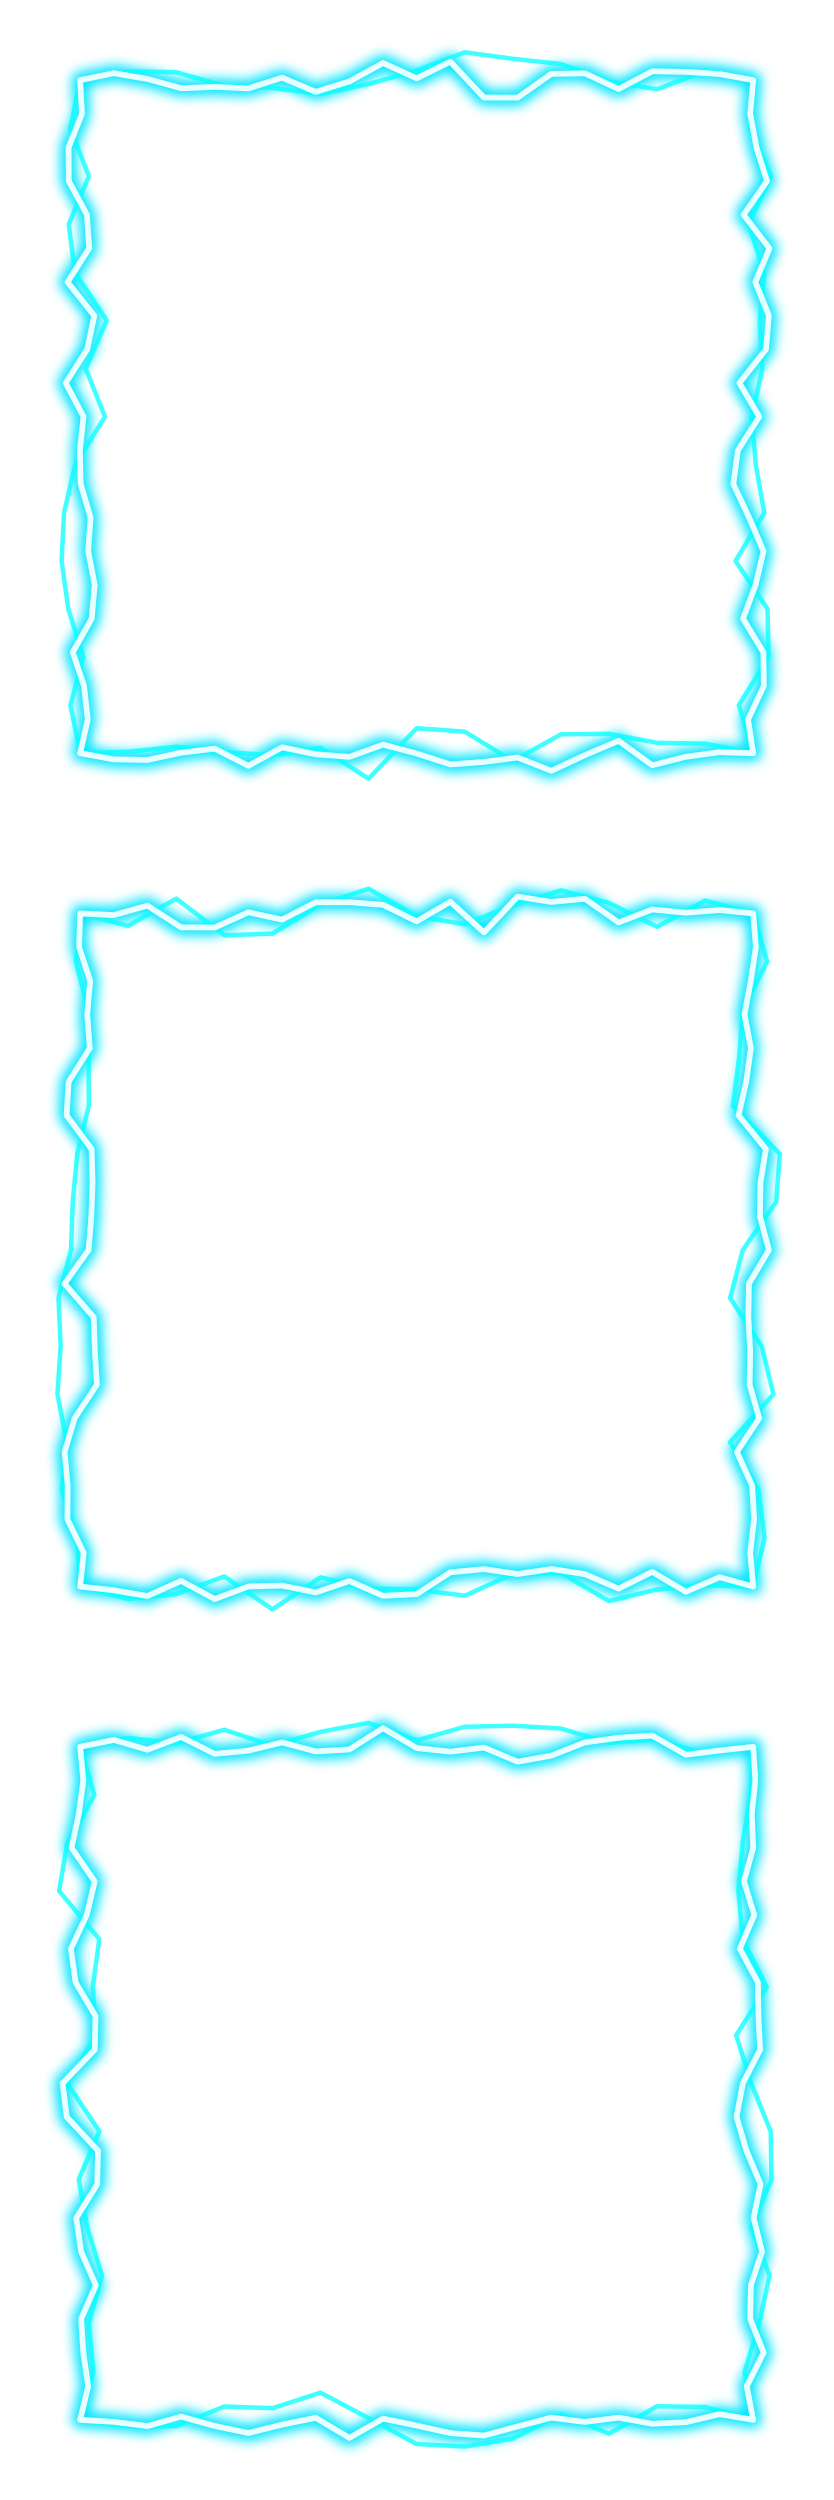
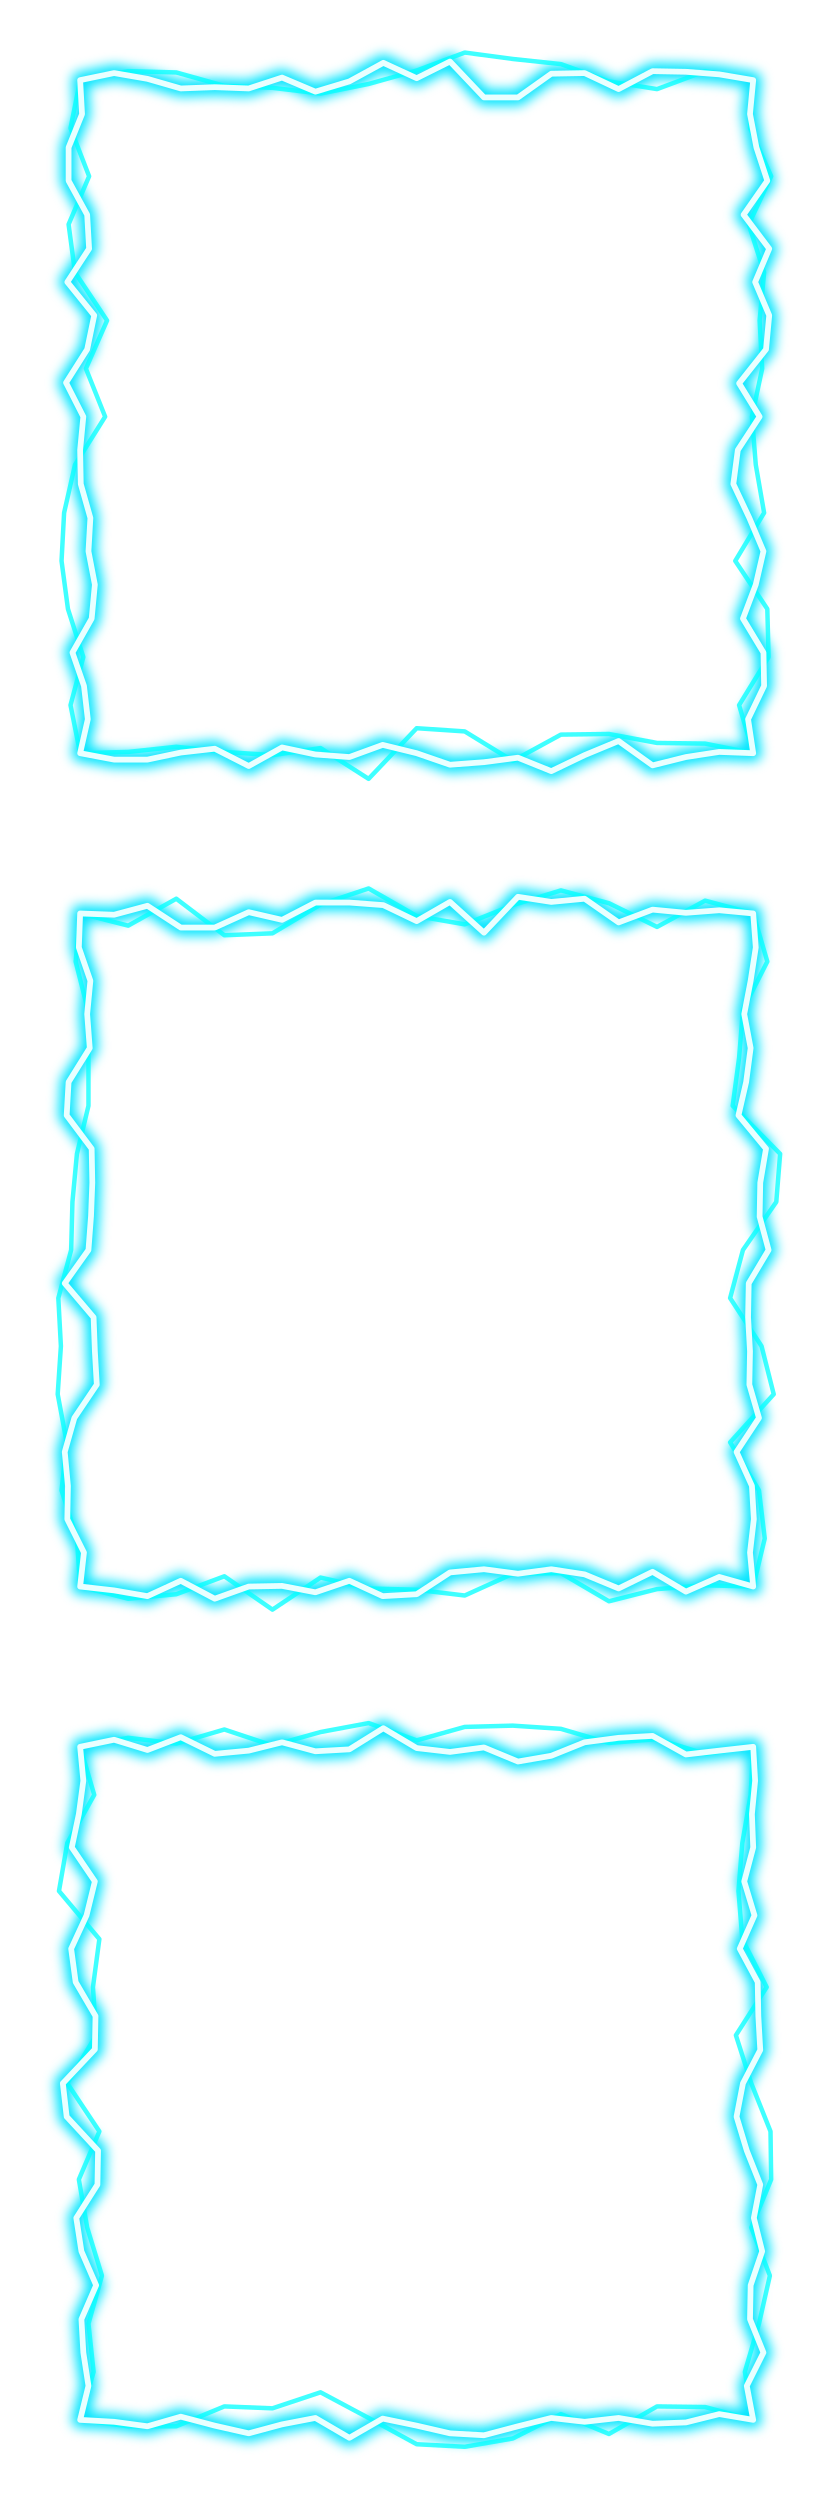
<svg xmlns="http://www.w3.org/2000/svg" viewBox="0 0 130 390">
  <defs>
    <filter id="b" filterUnits="userSpaceOnUse" x="0" y="0" width="130" height="130">
      <feGaussianBlur stdDeviation=".9" />
    </filter>
-     <path id="a0" d="M12.5 12.5 L17.75 11.42 L23 12.32 L28.25 13.76 L33.5 13.56 L38.75 13.79 L44 12.11 L49.25 14.33 L54.5 12.71 L59.75 9.83 L65 12.22 L70.25 9.62 L75.5 15.22 L80.75 15.23 L86 11.53 L91.25 11.44 L96.5 13.89 L101.75 11.12 L107 11.21 L112.25 11.55 L117.5 12.5 L117.03 17.75 L118.01 23 L119.66 28.25 L116 33.5 L120.04 38.75 L117.83 44 L119.95 49.25 L119.49 54.5 L115.34 59.75 L118.45 65 L115.11 70.25 L114.4 75.5 L116.86 80.75 L119.11 86 L117.87 91.25 L115.91 96.5 L119.09 101.75 L119.16 107 L116.7 112.25 L117.5 117.5 L112.25 117.34 L107 118.05 L101.75 119.38 L96.5 115.57 L91.25 117.8 L86 120.25 L80.75 118.17 L75.5 118.86 L70.25 119.25 L65 117.55 L59.75 116.16 L54.5 118.07 L49.25 117.67 L44 116.58 L38.75 119.47 L33.5 116.79 L28.25 117.42 L23 118.55 L17.75 118.46 L12.5 117.5 L13.69 112.25 L13.11 107 L11.35 101.75 L14.3 96.5 L14.78 91.25 L13.76 86 L14.13 80.75 L12.59 75.5 L12.46 70.25 L13.03 65 L10.25 59.75 L13.6 54.5 L14.71 49.25 L10.53 44 L13.91 38.75 L13.57 33.5 L10.73 28.25 L10.7 23 L12.79 17.75Z" />
-     <path id="c0" d="M12.5 12.5 L20 11.11 L27.5 11.27 L35 13.4 L42.5 13.73 L50 14.65 L57.5 13.11 L65 11 L72.5 8.16 L80 9.17 L87.5 9.99 L95 12.69 L102.5 13.92 L110 11.06 L117.5 12.5 L116.96 20 L120.31 27.5 L116.76 35 L119.24 42.5 L118.52 50 L118.92 57.5 L117.29 65 L117.9 72.5 L119.23 80 L114.74 87.5 L119.73 95 L119.9 102.5 L115.27 110 L117.5 117.5 L110 116.01 L102.5 115.88 L95 114.48 L87.5 114.56 L80 118.72 L72.5 114.14 L65 113.6 L57.5 121.47 L50 116.65 L42.5 117.83 L35 117.31 L27.5 116.49 L20 117.27 L12.5 117.5 L10.99 110 L13.01 102.5 L10.65 95 L9.61 87.5 L9.99 80 L11.72 72.5 L16.37 65 L13.37 57.5 L16.65 50 L11.69 42.5 L10.72 35 L13.86 27.5 L10.97 20Z" />
-     <path id="a1" d="M12.5 12.5 L17.75 12.75 L23 11.28 L28.25 14.67 L33.5 14.69 L38.75 12.32 L44 13.46 L49.25 10.76 L54.5 10.75 L59.75 11.15 L65 13.73 L70.25 10.67 L75.5 15.46 L80.75 9.87 L86 10.7 L91.25 10.21 L96.5 13.9 L101.75 11.88 L107 12.39 L112.25 11.97 L117.5 12.5 L117.92 17.75 L117.12 23 L116.14 28.25 L117.14 33.5 L116.41 38.75 L115.21 44 L119.48 49.25 L118.63 54.5 L118.55 59.75 L119.95 65 L116.83 70.25 L116.74 75.5 L117.03 80.75 L116.94 86 L118.44 91.25 L114.95 96.5 L117.33 101.75 L117.64 107 L117.03 112.25 L117.5 117.5 L112.25 116.04 L107 118.32 L101.75 115.21 L96.5 117.83 L91.25 115.57 L86 114.76 L80.75 115.55 L75.5 114.78 L70.25 115.28 L65 118.68 L59.75 118.95 L54.5 116.64 L49.25 118.43 L44 117.35 L38.75 117.49 L33.5 119.45 L28.25 116.62 L23 118.98 L17.75 118.08 L12.5 117.5 L13.06 112.25 L10.52 107 L10.56 101.75 L10.08 96.5 L11.64 91.25 L15.12 86 L14.8 80.75 L14.62 75.5 L10.07 70.25 L13.82 65 L14.25 59.75 L14.44 54.5 L14.29 49.25 L10.39 44 L10.71 38.75 L14.01 33.5 L13.61 28.25 L14.07 23 L12.34 17.75Z" />
-     <path id="c1" d="M12.5 12.5 L20 14.42 L27.5 10.18 L35 15.91 L42.5 15.64 L50 11.1 L57.5 8.65 L65 12.94 L72.5 14.19 L80 11.21 L87.5 8.89 L95 10.85 L102.5 14.59 L110 10.48 L117.5 12.5 L119.66 20 L115.89 27.5 L115.3 35 L114.34 42.5 L121.65 50 L121.07 57.5 L115.87 65 L113.9 72.5 L118.82 80 L120.66 87.5 L113.87 95 L118.36 102.5 L119.26 110 L117.5 117.5 L110 117.3 L102.5 117.95 L95 119.77 L87.5 115.37 L80 115.54 L72.5 118.93 L65 117.97 L57.5 117.81 L50 116.07 L42.5 121.06 L35 115.92 L27.5 118.65 L20 119.44 L12.5 117.5 L12.01 110 L9.63 102.5 L10.42 95 L8.96 87.5 L9.46 80 L9.12 72.5 L11.08 65 L11.34 57.5 L12.05 50 L13.85 42.5 L13.82 35 L13.71 27.5 L11.83 20Z" />
-     <path id="a2" d="M12.5 12.5 L17.75 11.43 L23 12.96 L28.25 10.96 L33.5 13.6 L38.75 13.1 L44 11.82 L49.25 13.22 L54.5 12.92 L59.75 9.59 L65 12.69 L70.25 13.26 L75.5 12.62 L80.75 14.82 L86 13.88 L91.25 11.82 L96.5 11.09 L101.75 10.76 L107 13.74 L112.25 13.08 L117.5 12.5 L117.83 17.75 L117.27 23 L117.5 28.25 L116.06 33.5 L117.67 38.75 L115.41 44 L118.24 49.25 L118.32 54.5 L118.58 59.75 L115.88 65 L114.9 70.25 L116.45 75.5 L118.65 80.75 L117.56 86 L118.88 91.25 L117.14 96.5 L117.03 101.75 L119.13 107 L116.49 112.25 L117.5 117.5 L112.25 116.61 L107 117.86 L101.75 118.11 L96.5 117.15 L91.25 117.82 L86 117.15 L80.75 118.53 L75.5 119.94 L70.25 119.57 L65 118.39 L59.75 117.31 L54.5 120.31 L49.25 117.18 L44 118.24 L38.75 119.55 L33.5 118.45 L28.25 116.99 L23 118.47 L17.75 117.81 L12.5 117.5 L13.76 112.25 L12.99 107 L12.66 101.75 L14.95 96.5 L12.65 91.25 L11.9 86 L15.17 80.75 L15.29 75.5 L10.41 70.25 L9.76 65 L14.78 59.75 L14.9 54.5 L11.79 49.25 L11.06 44 L13.53 38.75 L14.78 33.5 L11.16 28.25 L12.29 23 L13 17.75Z" />
-     <path id="c2" d="M12.5 12.5 L20 11.12 L27.5 11.95 L35 9.84 L42.5 12.33 L50 10.17 L57.5 8.76 L65 11.5 L72.5 9.38 L80 9.21 L87.5 9.65 L95 11.89 L102.5 11.33 L110 13.63 L117.5 12.5 L117.08 20 L115.85 27.5 L115.18 35 L115.85 42.5 L119.6 50 L114.84 57.5 L117.19 65 L120.23 72.5 L120.35 80 L117.19 87.5 L120.05 95 L118.42 102.5 L116.15 110 L117.5 117.5 L110 115.49 L102.5 115.37 L95 119.66 L87.5 116.6 L80 120.41 L72.5 121.66 L65 121.27 L57.5 117.23 L50 113.25 L42.5 115.68 L35 115.41 L27.5 118.46 L20 118.5 L12.5 117.5 L14.58 110 L13.82 102.5 L15.92 95 L13.63 87.5 L12.28 80 L15.5 72.5 L10.47 65 L14.98 57.5 L14.46 50 L15.49 42.5 L9.22 35 L10.49 27.5 L14.72 20Z" />
+     <path id="a0" d="M12.5 12.5 17.8 11.4 23 12.3 28.2 13.8 33.5 13.6 38.8 13.8 44 12.1 49.2 14.3 54.5 12.7 59.8 9.8 65 12.2 70.2 9.6 75.5 15.2 80.8 15.2 86 11.5 91.2 11.4 96.5 13.9 101.8 11.1 107 11.2 112.2 11.6 117.5 12.5 117 17.8 118 23 119.7 28.2 116 33.5 120 38.8 117.8 44 120 49.2 119.5 54.5 115.3 59.8 118.5 65 115.1 70.2 114.4 75.5 116.9 80.8 119.1 86 117.9 91.2 115.9 96.5 119.1 101.8 119.2 107 116.7 112.2 117.5 117.5 112.2 117.3 107 118.1 101.8 119.4 96.5 115.6 91.2 117.8 86 120.3 80.8 118.2 75.5 118.9 70.2 119.3 65 117.5 59.7 116.2 54.5 118.1 49.2 117.7 44 116.6 38.8 119.5 33.5 116.8 28.2 117.4 23 118.5 17.8 118.5 12.5 117.5 13.7 112.2 13.1 107 11.3 101.8 14.3 96.5 14.8 91.2 13.8 86 14.1 80.8 12.6 75.5 12.5 70.2 13 65 10.3 59.7 13.6 54.5 14.7 49.2 10.5 44 13.9 38.8 13.6 33.5 10.7 28.2 10.7 23 12.8 17.8Z" />
+     <path id="c0" d="M12.5 12.5 20 11.1 27.5 11.3 35 13.4 42.5 13.7 50 14.6 57.5 13.1 65 11 72.5 8.2 80 9.2 87.5 10 95 12.7 102.5 13.9 110 11.1 117.5 12.5 117 20 120.3 27.5 116.8 35 119.2 42.5 118.5 50 118.9 57.5 117.3 65 117.9 72.5 119.2 80 114.7 87.5 119.7 95 119.9 102.5 115.3 110 117.5 117.5 110 116 102.5 115.9 95 114.5 87.5 114.6 80 118.7 72.5 114.1 65 113.6 57.5 121.5 50 116.7 42.5 117.8 35 117.3 27.5 116.5 20 117.3 12.5 117.5 11 110 13 102.5 10.6 95 9.6 87.5 10 80 11.7 72.5 16.4 65 13.4 57.5 16.7 50 11.7 42.5 10.7 35 13.9 27.5 11 20Z" />
+     <path id="a1" d="M12.5 12.5 17.8 12.7 23 11.3 28.2 14.7 33.5 14.7 38.8 12.3 44 13.5 49.2 10.8 54.5 10.8 59.8 11.2 65 13.7 70.2 10.7 75.5 15.5 80.8 9.9 86 10.7 91.2 10.2 96.5 13.9 101.8 11.9 107 12.4 112.2 12 117.5 12.5 117.9 17.8 117.1 23 116.1 28.2 117.1 33.5 116.4 38.8 115.2 44 119.5 49.2 118.6 54.5 118.5 59.8 119.9 65 116.8 70.2 116.7 75.5 117 80.8 116.9 86 118.4 91.2 114.9 96.5 117.3 101.8 117.6 107 117 112.2 117.5 117.5 112.2 116 107 118.3 101.8 115.2 96.5 117.8 91.2 115.6 86 114.8 80.8 115.5 75.5 114.8 70.2 115.3 65 118.7 59.7 119 54.5 116.6 49.2 118.4 44 117.4 38.8 117.5 33.5 119.4 28.2 116.6 23 119 17.8 118.1 12.5 117.5 13.1 112.2 10.5 107 10.6 101.8 10.1 96.5 11.6 91.2 15.1 86 14.8 80.8 14.6 75.5 10.1 70.2 13.8 65 14.2 59.7 14.4 54.5 14.3 49.2 10.4 44 10.7 38.8 14 33.5 13.6 28.2 14.1 23 12.3 17.8Z" />
+     <path id="c1" d="M12.5 12.5 20 14.4 27.5 10.2 35 15.9 42.5 15.6 50 11.1 57.5 8.6 65 12.9 72.5 14.2 80 11.2 87.5 8.9 95 10.9 102.5 14.6 110 10.5 117.5 12.5 119.7 20 115.9 27.5 115.3 35 114.3 42.5 121.7 50 121.1 57.5 115.9 65 113.9 72.5 118.8 80 120.7 87.5 113.9 95 118.4 102.5 119.3 110 117.5 117.5 110 117.3 102.5 117.9 95 119.8 87.5 115.4 80 115.5 72.5 118.9 65 118 57.5 117.8 50 116.1 42.5 121.1 35 115.9 27.5 118.7 20 119.4 12.5 117.5 12 110 9.6 102.5 10.4 95 9 87.5 9.5 80 9.1 72.5 11.1 65 11.3 57.5 12 50 13.8 42.5 13.8 35 13.7 27.5 11.8 20Z" />
+     <path id="a2" d="M12.5 12.5 17.8 11.4 23 13 28.2 11 33.5 13.6 38.8 13.1 44 11.8 49.2 13.2 54.5 12.9 59.8 9.6 65 12.7 70.2 13.3 75.5 12.6 80.8 14.8 86 13.9 91.2 11.8 96.5 11.1 101.8 10.8 107 13.7 112.2 13.1 117.5 12.5 117.8 17.8 117.3 23 117.5 28.2 116.1 33.5 117.7 38.8 115.4 44 118.2 49.2 118.3 54.5 118.6 59.8 115.9 65 114.9 70.2 116.5 75.5 118.6 80.8 117.6 86 118.9 91.2 117.1 96.5 117 101.8 119.1 107 116.5 112.2 117.5 117.5 112.2 116.6 107 117.9 101.8 118.1 96.5 117.2 91.2 117.8 86 117.2 80.8 118.5 75.5 119.9 70.2 119.6 65 118.4 59.7 117.3 54.5 120.3 49.2 117.2 44 118.2 38.8 119.6 33.5 118.4 28.2 117 23 118.5 17.8 117.8 12.5 117.5 13.8 112.2 13 107 12.7 101.8 15 96.5 12.7 91.2 11.9 86 15.2 80.8 15.3 75.5 10.4 70.2 9.8 65 14.8 59.7 14.9 54.5 11.8 49.2 11.1 44 13.5 38.8 14.8 33.5 11.2 28.2 12.3 23 13 17.8Z" />
+     <path id="c2" d="M12.5 12.5 20 11.1 27.5 12 35 9.8 42.5 12.3 50 10.2 57.5 8.8 65 11.5 72.5 9.4 80 9.2 87.5 9.7 95 11.9 102.5 11.3 110 13.6 117.5 12.5 117.1 20 115.8 27.5 115.2 35 115.8 42.5 119.6 50 114.8 57.5 117.2 65 120.2 72.5 120.3 80 117.2 87.5 120.1 95 118.4 102.5 116.2 110 117.5 117.5 110 115.5 102.5 115.4 95 119.7 87.5 116.6 80 120.4 72.5 121.7 65 121.3 57.5 117.2 50 113.2 42.5 115.7 35 115.4 27.5 118.5 20 118.5 12.5 117.5 14.6 110 13.8 102.5 15.9 95 13.6 87.5 12.3 80 15.5 72.5 10.5 65 15 57.5 14.5 50 15.5 42.5 9.2 35 10.5 27.5 14.7 20Z" />
  </defs>
  <g fill="none" stroke-linejoin="round" stroke-linecap="round">
    <g transform="translate(0 0)">
      <use href="#a0" stroke="#00e5ff" stroke-width="2.6" filter="url(#b)" />
      <use href="#c0" stroke="#00ffff" stroke-width=".7" opacity=".75" />
      <use href="#a0" stroke="#e9ffff" stroke-width=".9" />
    </g>
    <g transform="translate(0 130)">
      <use href="#a1" stroke="#00e5ff" stroke-width="2.6" filter="url(#b)" />
      <use href="#c1" stroke="#00ffff" stroke-width=".7" opacity=".75" />
      <use href="#a1" stroke="#e9ffff" stroke-width=".9" />
    </g>
    <g transform="translate(0 260)">
      <use href="#a2" stroke="#00e5ff" stroke-width="2.6" filter="url(#b)" />
      <use href="#c2" stroke="#00ffff" stroke-width=".7" opacity=".75" />
      <use href="#a2" stroke="#e9ffff" stroke-width=".9" />
    </g>
  </g>
</svg>
